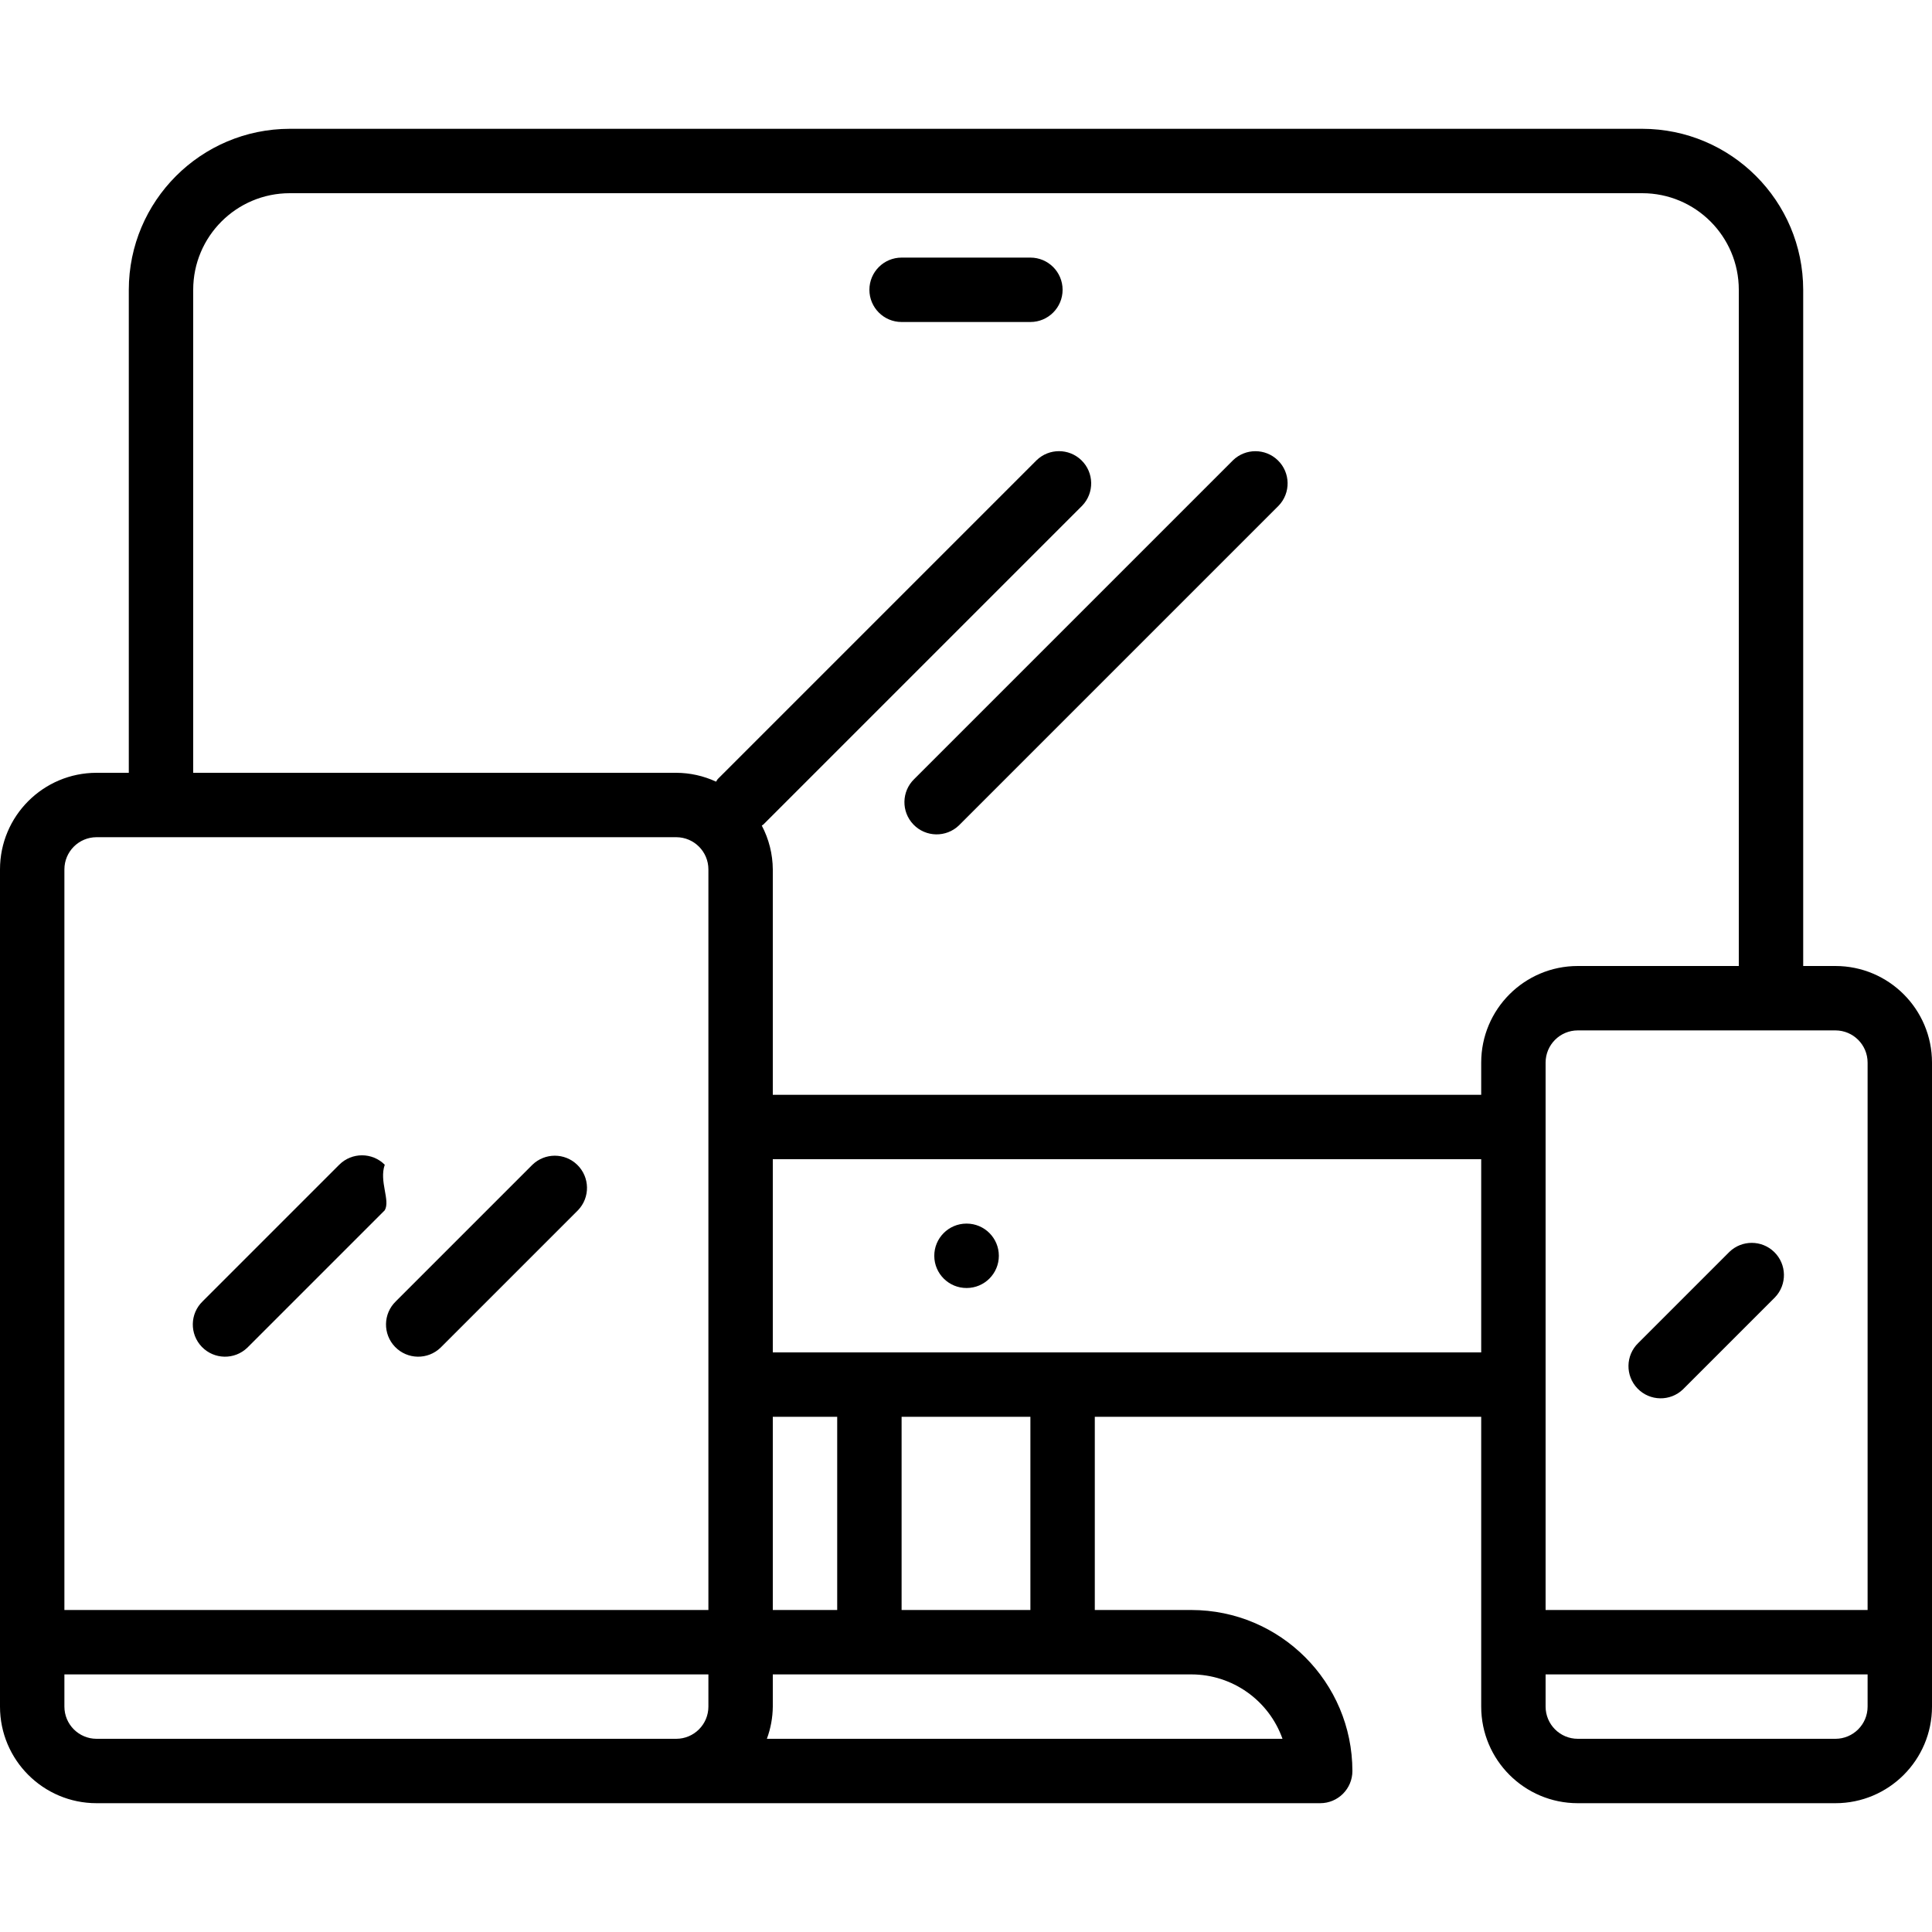
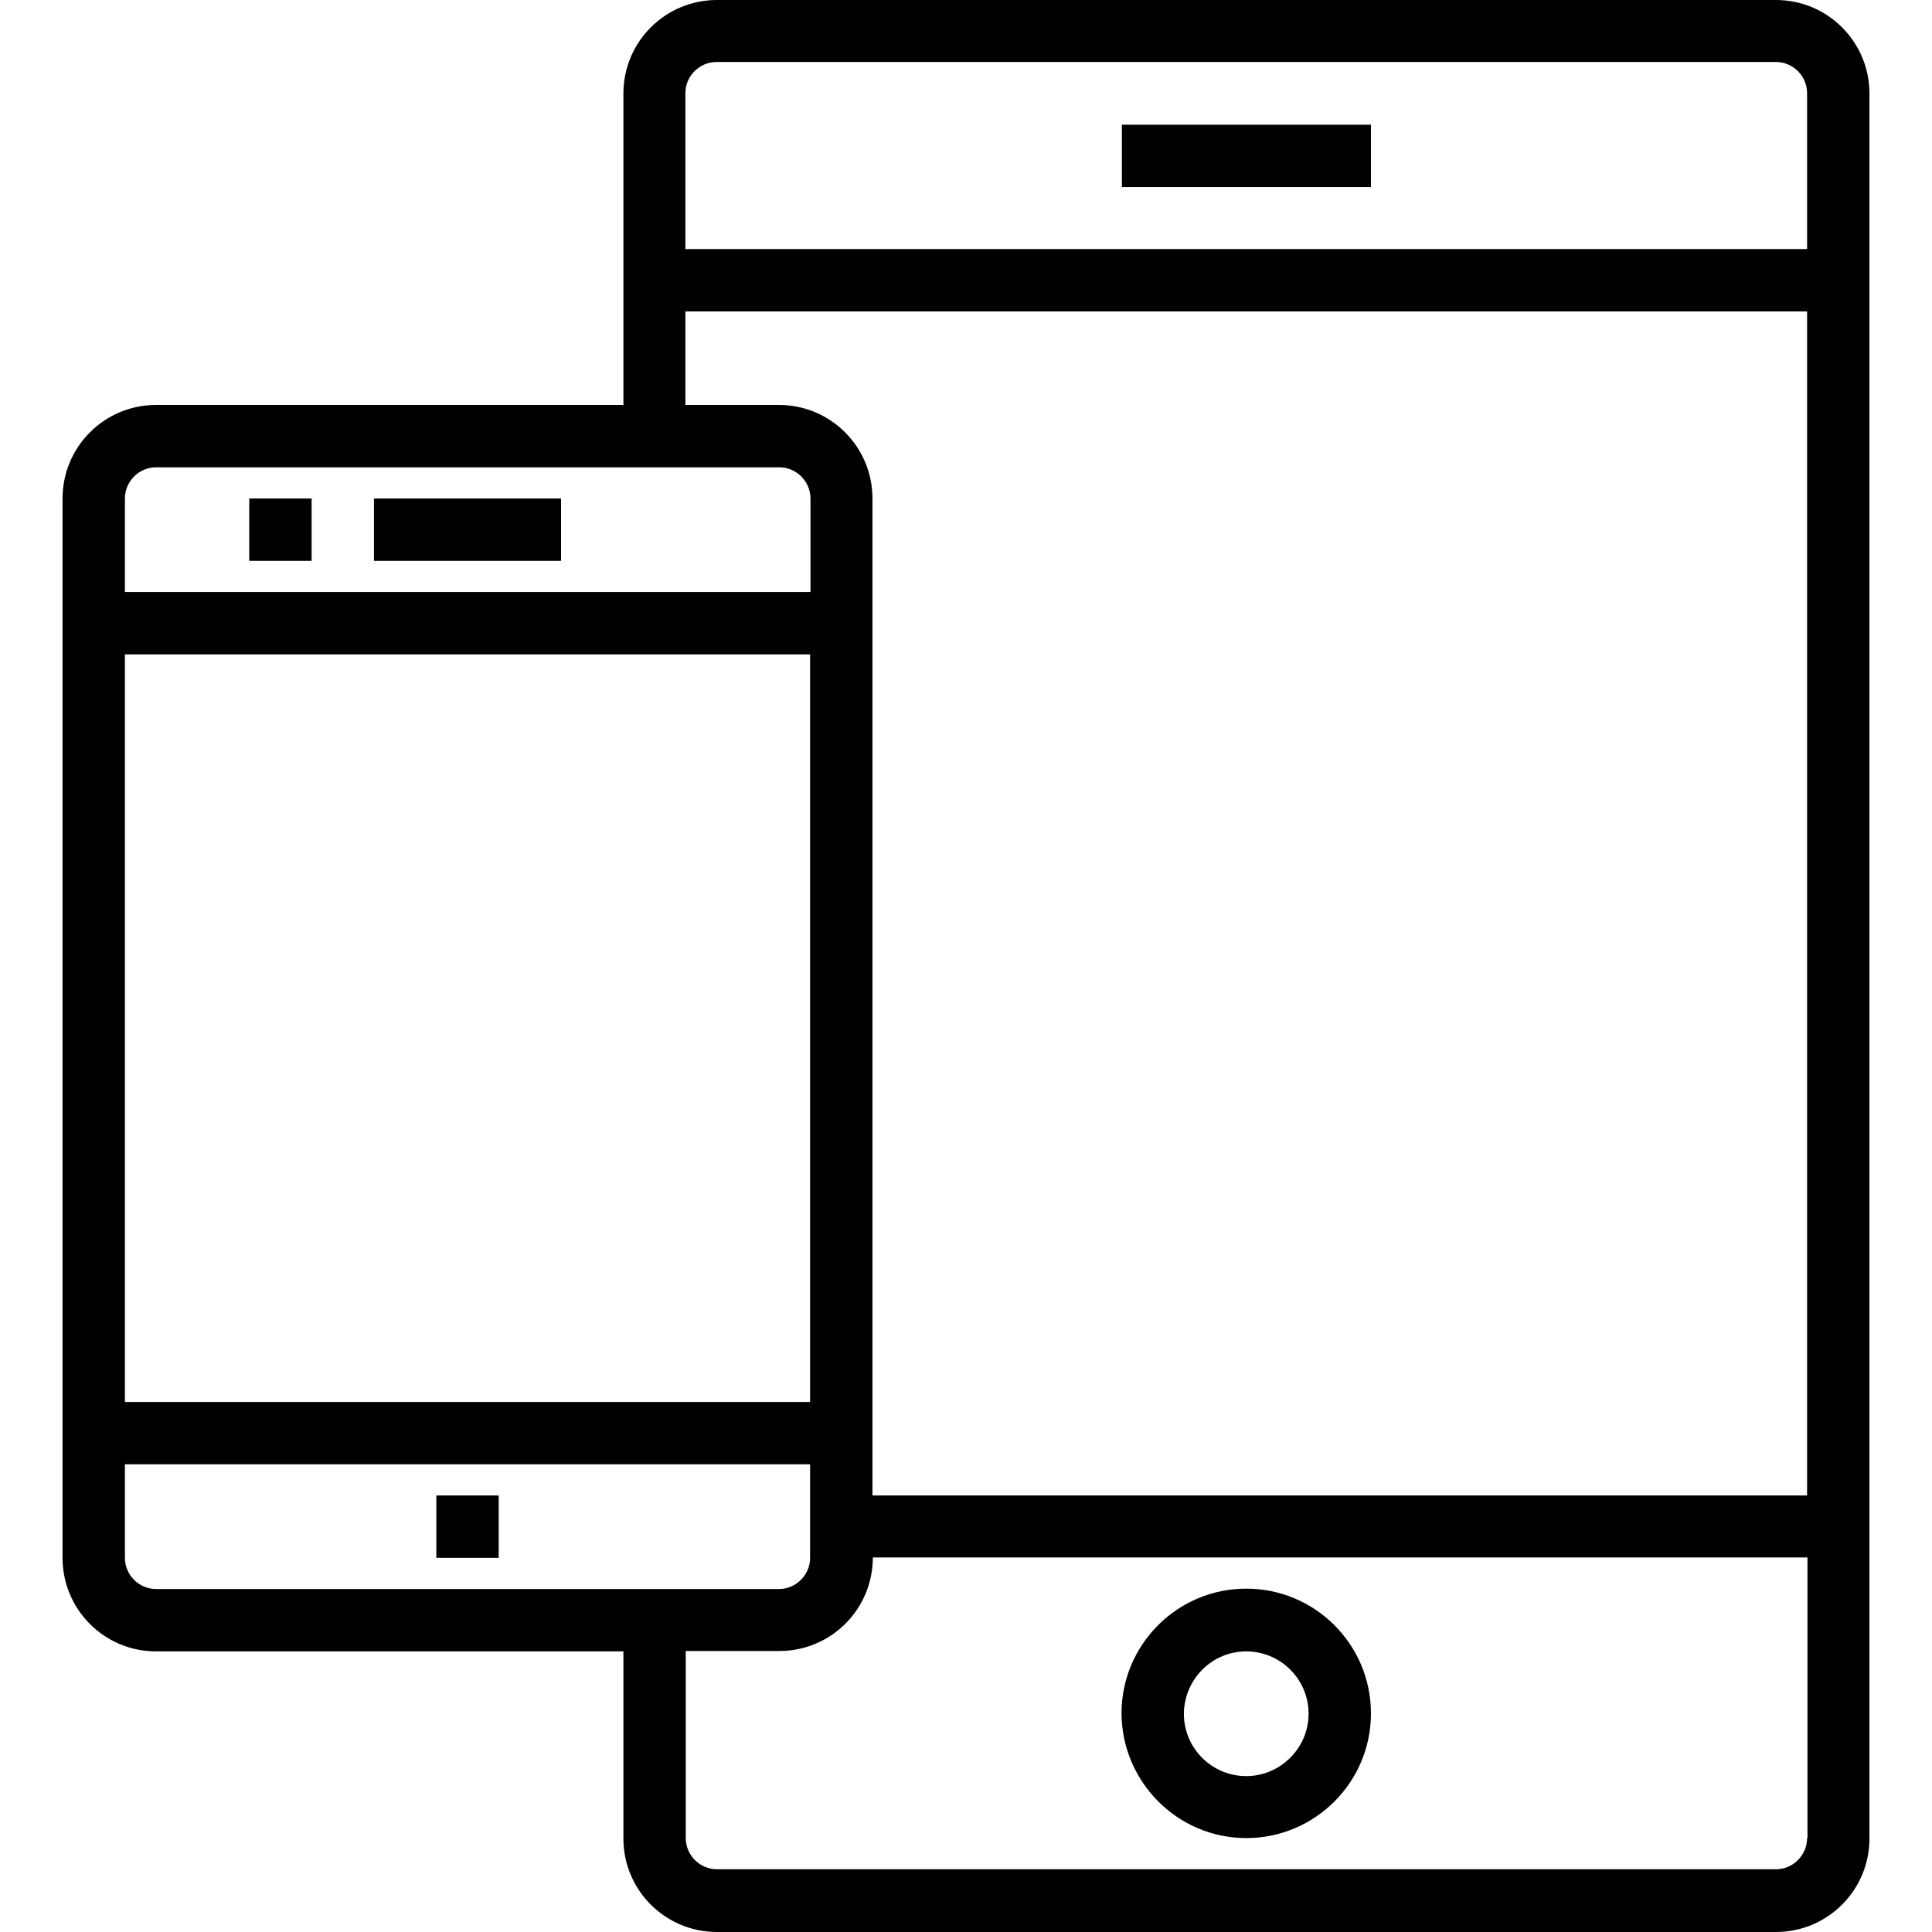
- <svg xmlns="http://www.w3.org/2000/svg" version="1.1" id="Capa_1" x="0px" y="0px" viewBox="0 0 480 480" style="enable-background:new 0 0 480 480;" xml:space="preserve" width="current" height="current">
+ <svg xmlns="http://www.w3.org/2000/svg" version="1.1" id="Capa_1" x="0px" y="0px" viewBox="0 0 508.1 508.1" style="enable-background:new 0 0 508.1 508.1;" xml:space="preserve">
  <g>
    <g>
-       <path fill="current" d="M456,240h-8V72c-0.026-22.08-17.92-39.974-40-40H72c-22.08,0.026-39.974,17.92-40,40v120h-8c-13.255,0-24,10.745-24,24    v208c0,13.255,10.745,24,24,24h304c4.418,0,8-3.582,8-8c-0.026-22.08-17.92-39.974-40-40h-24v-48h96v72c0,13.255,10.745,24,24,24    h64c13.255,0,24-10.745,24-24V264C480,250.745,469.255,240,456,240z M176,424c0,4.418-3.582,8-8,8H24c-4.418,0-8-3.582-8-8v-8h160    V424z M176,400H16V216c0-4.418,3.582-8,8-8h144c4.418,0,8,3.582,8,8V400z M296,416c10.168,0.012,19.229,6.418,22.632,16H190.528    c0.948-2.562,1.445-5.268,1.472-8v-8H296z M192,400v-48h16v48H192z M224,400v-48h32v48H224z M368,336H192v-48h176V336z M368,264v8    H192v-56c-0.027-3.796-0.966-7.53-2.736-10.888c0.12-0.112,0.28-0.144,0.392-0.264l79.2-79.2c3.07-3.178,2.982-8.243-0.196-11.312    c-3.1-2.994-8.015-2.994-11.116,0l-79.2,79.2c-0.192,0.2-0.272,0.456-0.44,0.664c-3.104-1.44-6.483-2.19-9.904-2.2H48V72    c0-13.255,10.745-24,24-24h336c13.255,0,24,10.745,24,24v168h-40C378.745,240,368,250.745,368,264z M464,424c0,4.418-3.582,8-8,8    h-64c-4.418,0-8-3.582-8-8v-8h80V424z M464,400h-80V264c0-4.418,3.582-8,8-8h64c4.418,0,8,3.582,8,8V400z" />
-     </g>
-   </g>
-   <g>
-     <g>
-       <path fill="current" d="M95.592,289.376c-3.124-3.123-8.188-3.123-11.312,0l-33.936,33.936c-3.178,3.07-3.266,8.134-0.196,11.312    c3.07,3.178,8.134,3.266,11.312,0.196c0.067-0.064,0.132-0.13,0.196-0.196l33.936-33.936    C97.02,298.213,94.15,293.508,95.592,289.376z" />
-     </g>
-   </g>
-   <g>
-     <g>
-       <path fill="current" d="M143.396,289.376c-3.1-2.994-8.015-2.994-11.116,0l-33.936,33.936c-3.178,3.069-3.266,8.134-0.196,11.312    c3.069,3.178,8.134,3.266,11.312,0.196c0.067-0.064,0.132-0.13,0.196-0.196l33.936-33.936    C146.661,297.51,146.574,292.445,143.396,289.376z" />
-     </g>
-   </g>
-   <g>
-     <g>
-       <path fill="current" d="M317.46,114.344c-3.1-2.994-8.015-2.994-11.116,0l-79.2,79.2c-3.178,3.069-3.266,8.134-0.197,11.312    c3.069,3.178,8.134,3.266,11.312,0.197c0.067-0.064,0.132-0.13,0.197-0.197l79.2-79.2    C320.726,122.478,320.638,117.413,317.46,114.344z" />
-     </g>
-   </g>
-   <g>
-     <g>
-       <path fill="current" d="M440.772,311.032c-3.1-2.995-8.016-2.995-11.116,0l-22.624,22.624c-3.178,3.07-3.266,8.134-0.196,11.312    c3.07,3.178,8.134,3.266,11.312,0.196c0.066-0.064,0.132-0.13,0.196-0.196l22.624-22.624    C444.038,319.166,443.95,314.102,440.772,311.032z" />
-     </g>
-   </g>
-   <g>
-     <g>
-       <path fill="current" d="M240.16,304h-0.08c-4.418,0.022-7.982,3.622-7.96,8.04s3.622,7.982,8.04,7.96c4.418,0,8-3.582,8-8S244.578,304,240.16,304    z" />
-     </g>
-   </g>
-   <g>
-     <g>
-       <path fill="current" d="M256,64h-32c-4.418,0-8,3.582-8,8s3.582,8,8,8h32c4.418,0,8-3.582,8-8S260.418,64,256,64z" />
+       <g>
+         <path d="M467.05,0h-278.5c-13.6,0-24.6,11-24.6,24.6v81.9H41.05c-13.6,0-24.6,11-24.6,24.6v278.6c0,13.6,11,24.6,24.6,24.6h122.9     v49.2c0,13.6,11,24.6,24.6,24.6h278.5c13.6,0,24.6-11,24.6-24.6V24.6C491.65,11,480.65,0,467.05,0z M180.25,24.5     c0-4.5,3.7-8.2,8.2-8.2h278.6c4.5,0,8.2,3.7,8.2,8.2v41h-295V24.5z M180.25,81.9h295v311.4h-245.8V131.1     c0-13.6-11-24.6-24.6-24.6h-24.6V81.9z M32.85,131.1c0-4.5,3.7-8.2,8.2-8.2h163.9c4.5,0,8.2,3.7,8.2,8.2v24.6H32.85V131.1z      M32.85,172.1h180.2v196.6H32.85V172.1z M41.05,417.9c-4.5,0-8.2-3.7-8.2-8.2v-24.6h180.2v24.6c0,4.5-3.7,8.2-8.2,8.2H41.05z      M475.35,483.4h-0.1c0,4.5-3.7,8.2-8.2,8.2h-278.5c-4.5,0-8.2-3.7-8.2-8.2v-49.2h24.6c13.6,0,24.6-11,24.6-24.6h245.8V483.4z" />
+         <rect x="98.35" y="131.1" width="49.2" height="16.4" />
+         <rect x="65.55" y="131.1" width="16.4" height="16.4" />
+         <rect x="114.75" y="393.3" width="16.4" height="16.4" />
+         <rect x="295.05" y="32.8" width="65.5" height="16.4" />
+         <path d="M327.75,483.4c18.1,0,32.8-14.7,32.8-32.8s-14.7-32.8-32.8-32.8s-32.8,14.7-32.8,32.8     C295.05,468.7,309.75,483.4,327.75,483.4z M327.75,434.3c9,0,16.4,7.3,16.4,16.4c0,9-7.4,16.4-16.4,16.4s-16.4-7.3-16.4-16.4     C311.45,441.6,318.75,434.3,327.75,434.3z" />
+       </g>
    </g>
  </g>
  <g>
</g>
  <g>
</g>
  <g>
</g>
  <g>
</g>
  <g>
</g>
  <g>
</g>
  <g>
</g>
  <g>
</g>
  <g>
</g>
  <g>
</g>
  <g>
</g>
  <g>
</g>
  <g>
</g>
  <g>
</g>
  <g>
</g>
</svg>
